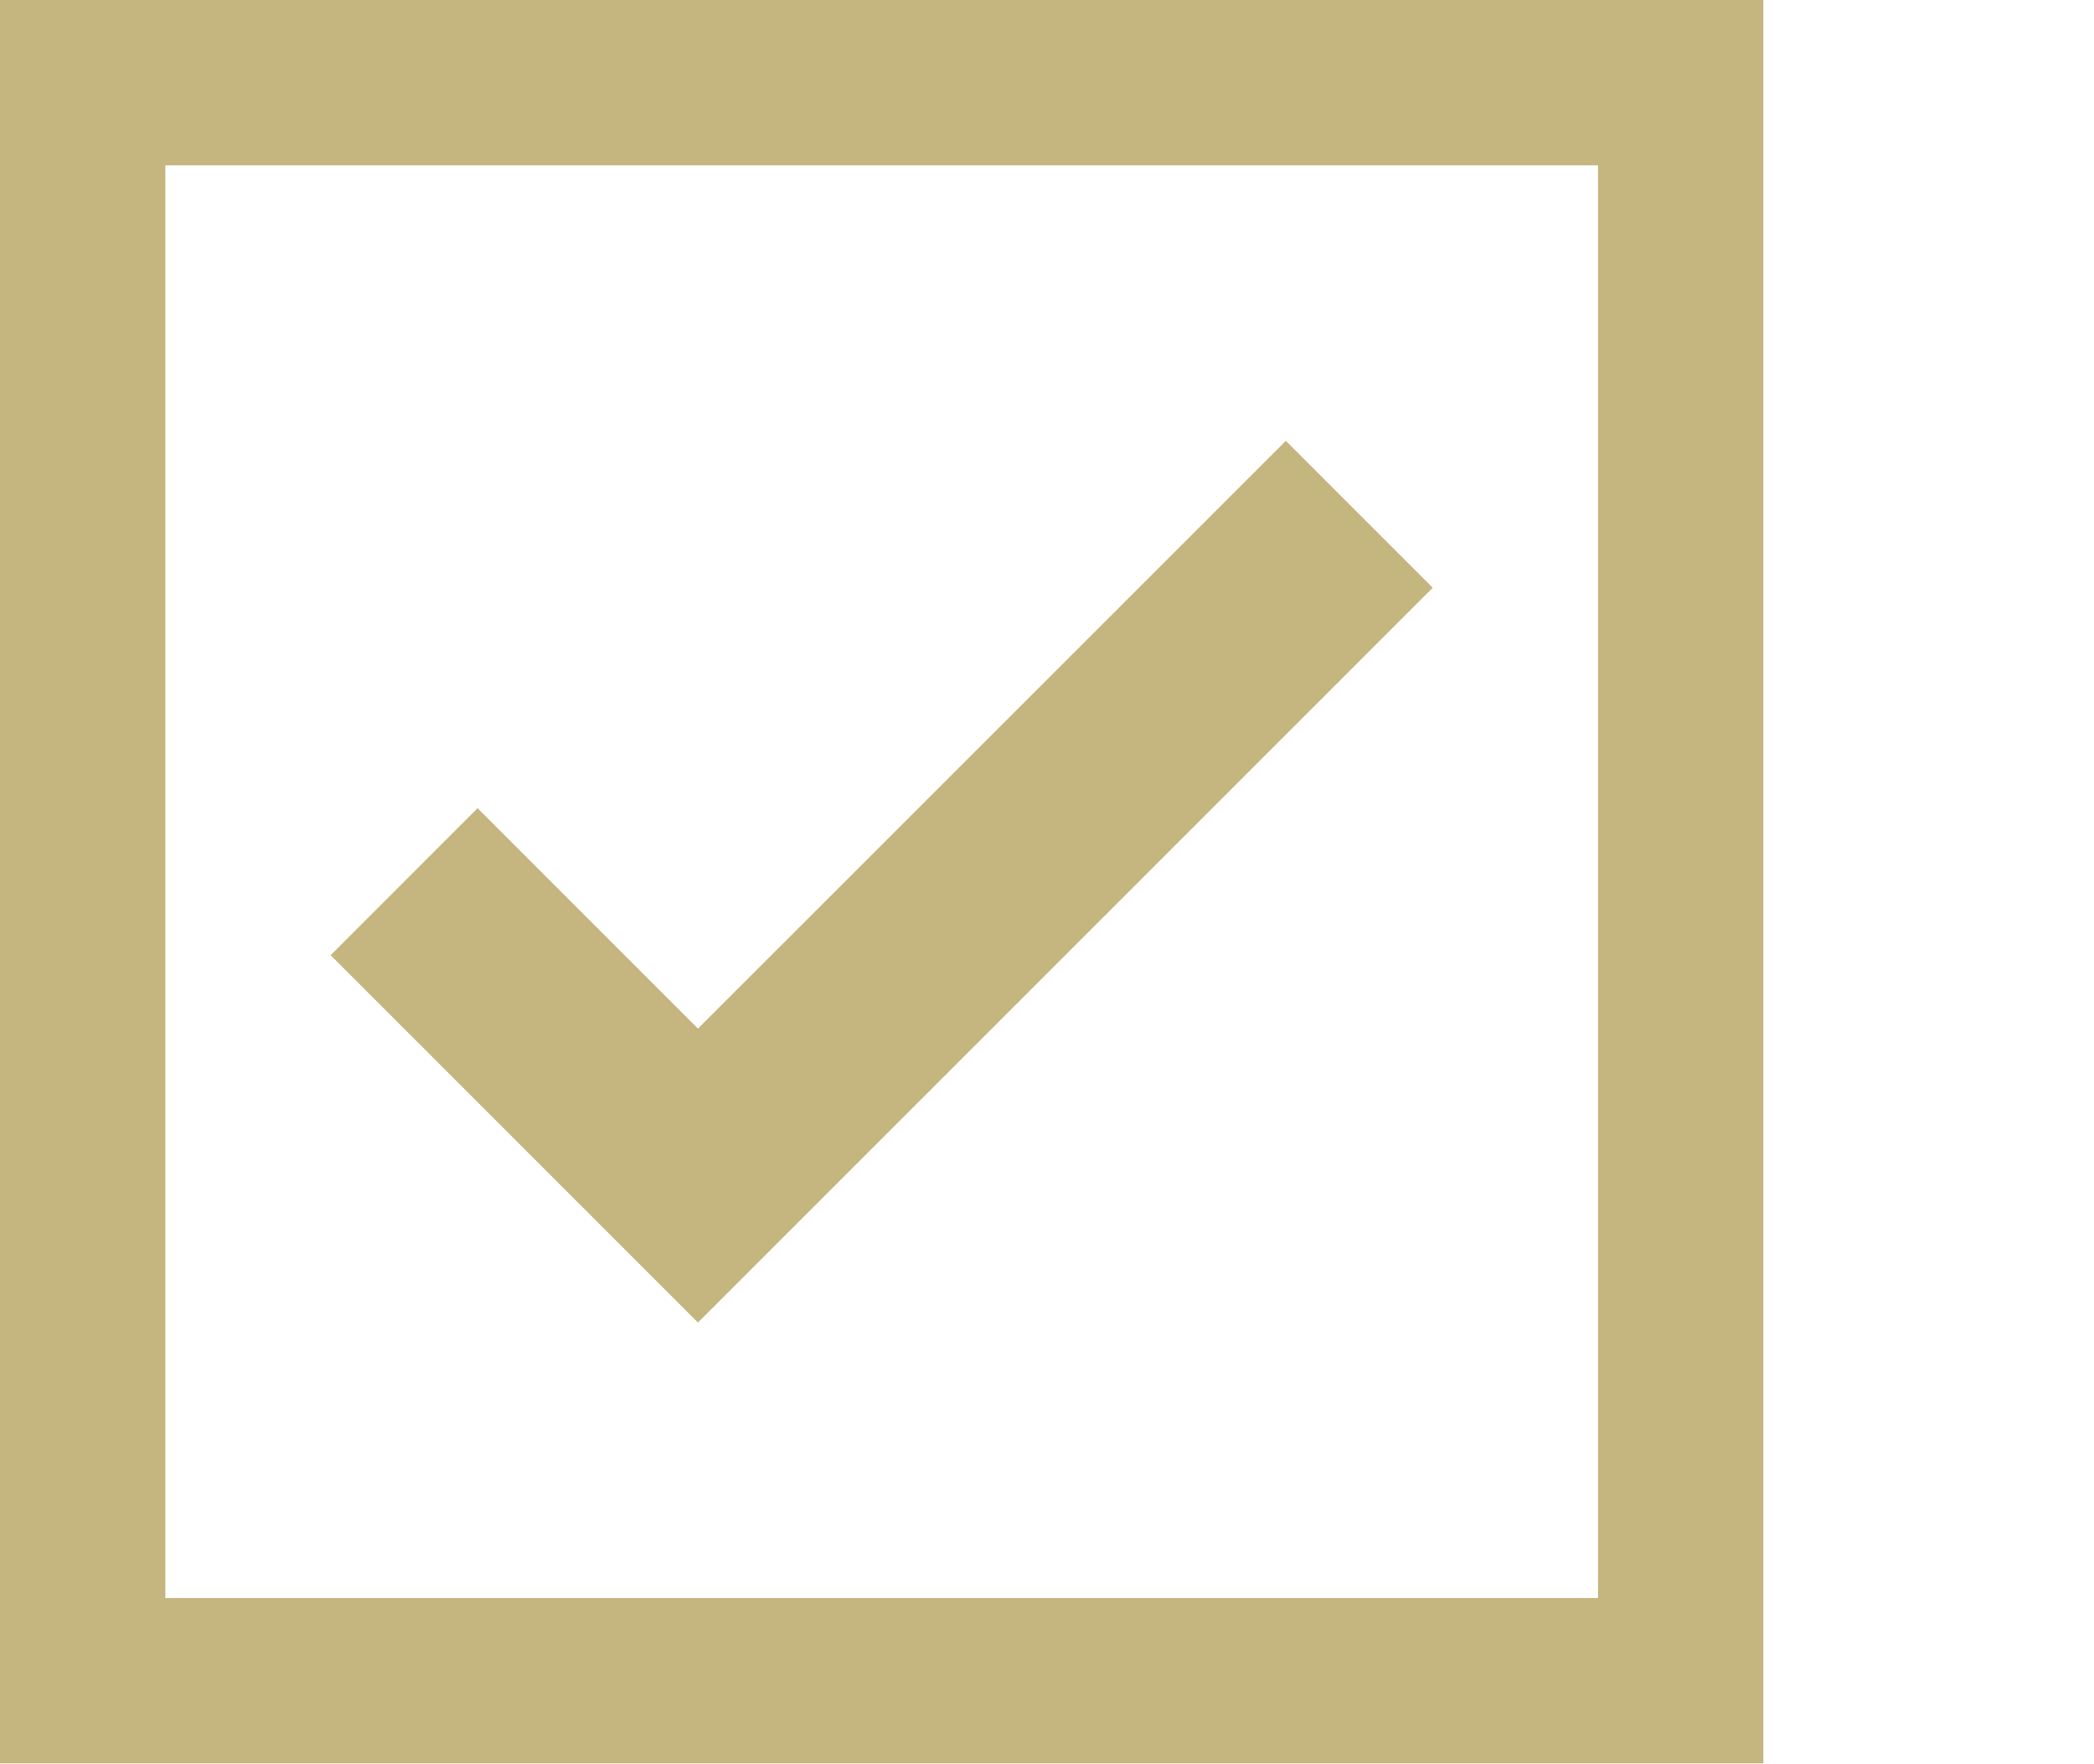
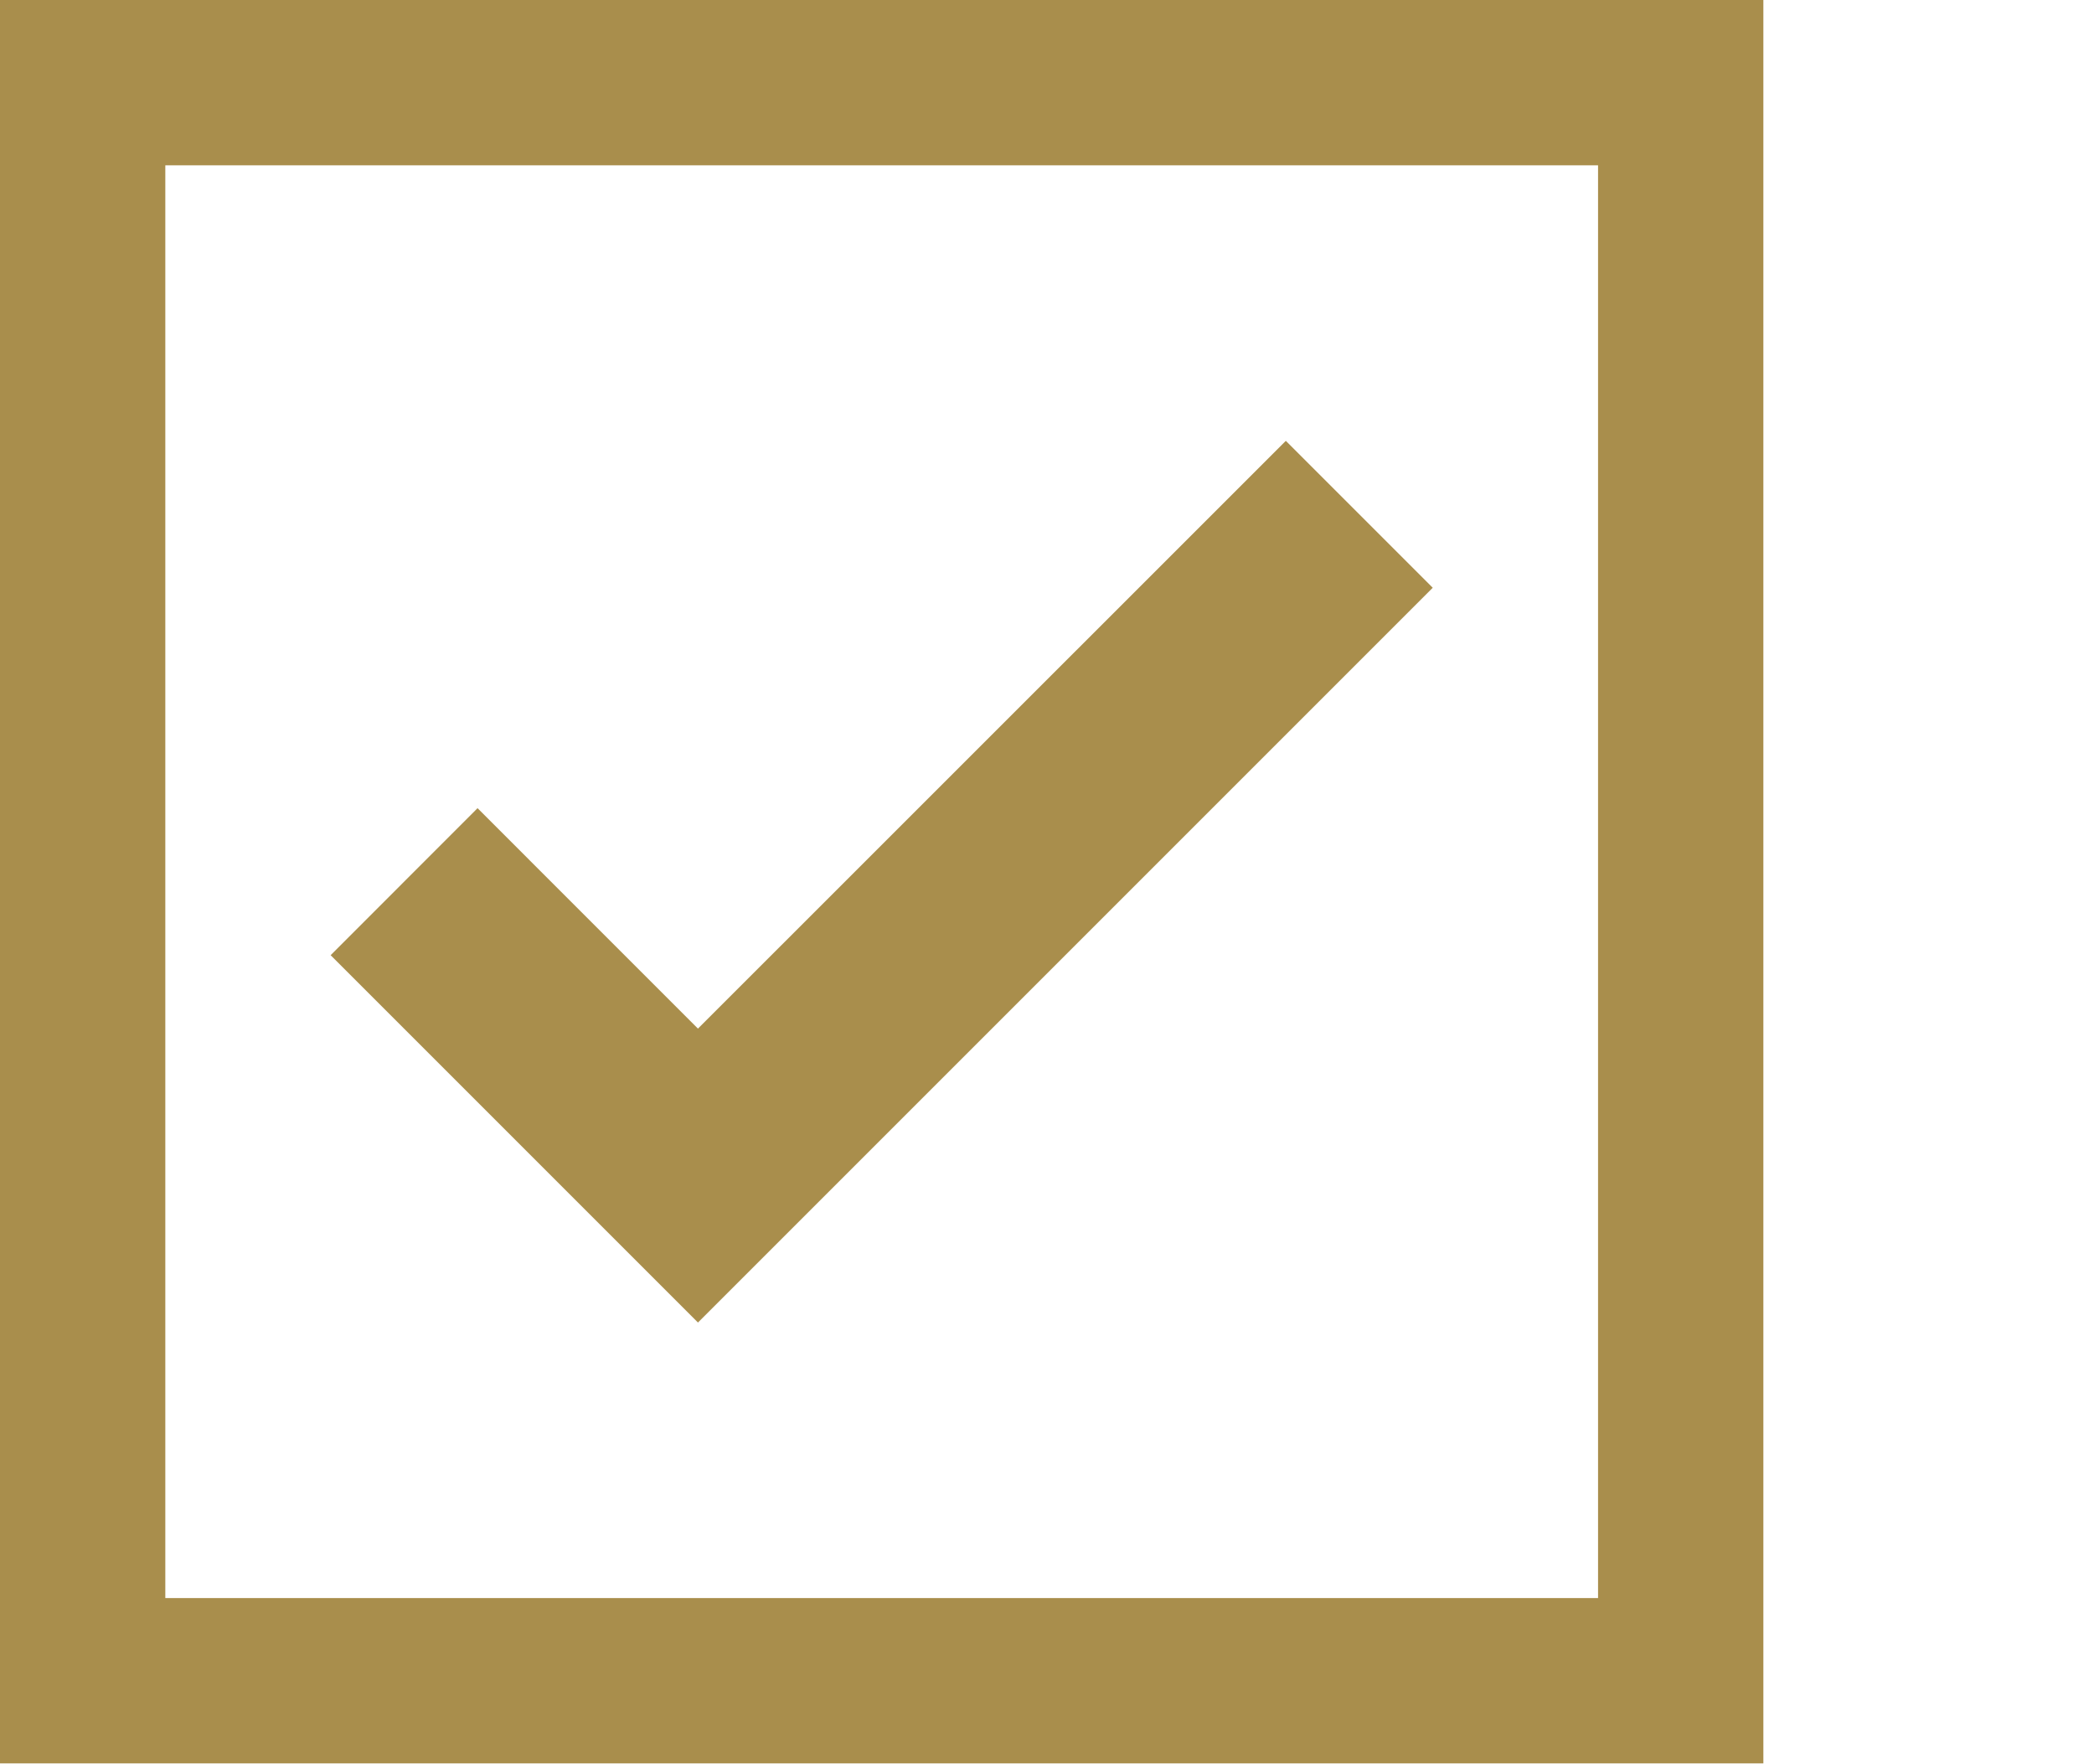
<svg xmlns="http://www.w3.org/2000/svg" width="19" height="16" viewBox="0 0 19 16">
  <g fill="none" fill-rule="evenodd">
-     <path stroke="#C4B67E" stroke-width="1.5" d="M.75.75h14.5v14.5H.75z" />
-     <path fill="#C4B67E" d="M6.333 12L3 8.667l1.333-1.334 2 2L11.667 4 13 5.333z" />
+     <path stroke="#A98E4C" stroke-width="1.5" d="M.75.75h14.5v14.5H.75z" />
+     <path fill="#A98E4C" d="M6.333 12L3 8.667l1.333-1.334 2 2L11.667 4 13 5.333z" />
  </g>
</svg>
